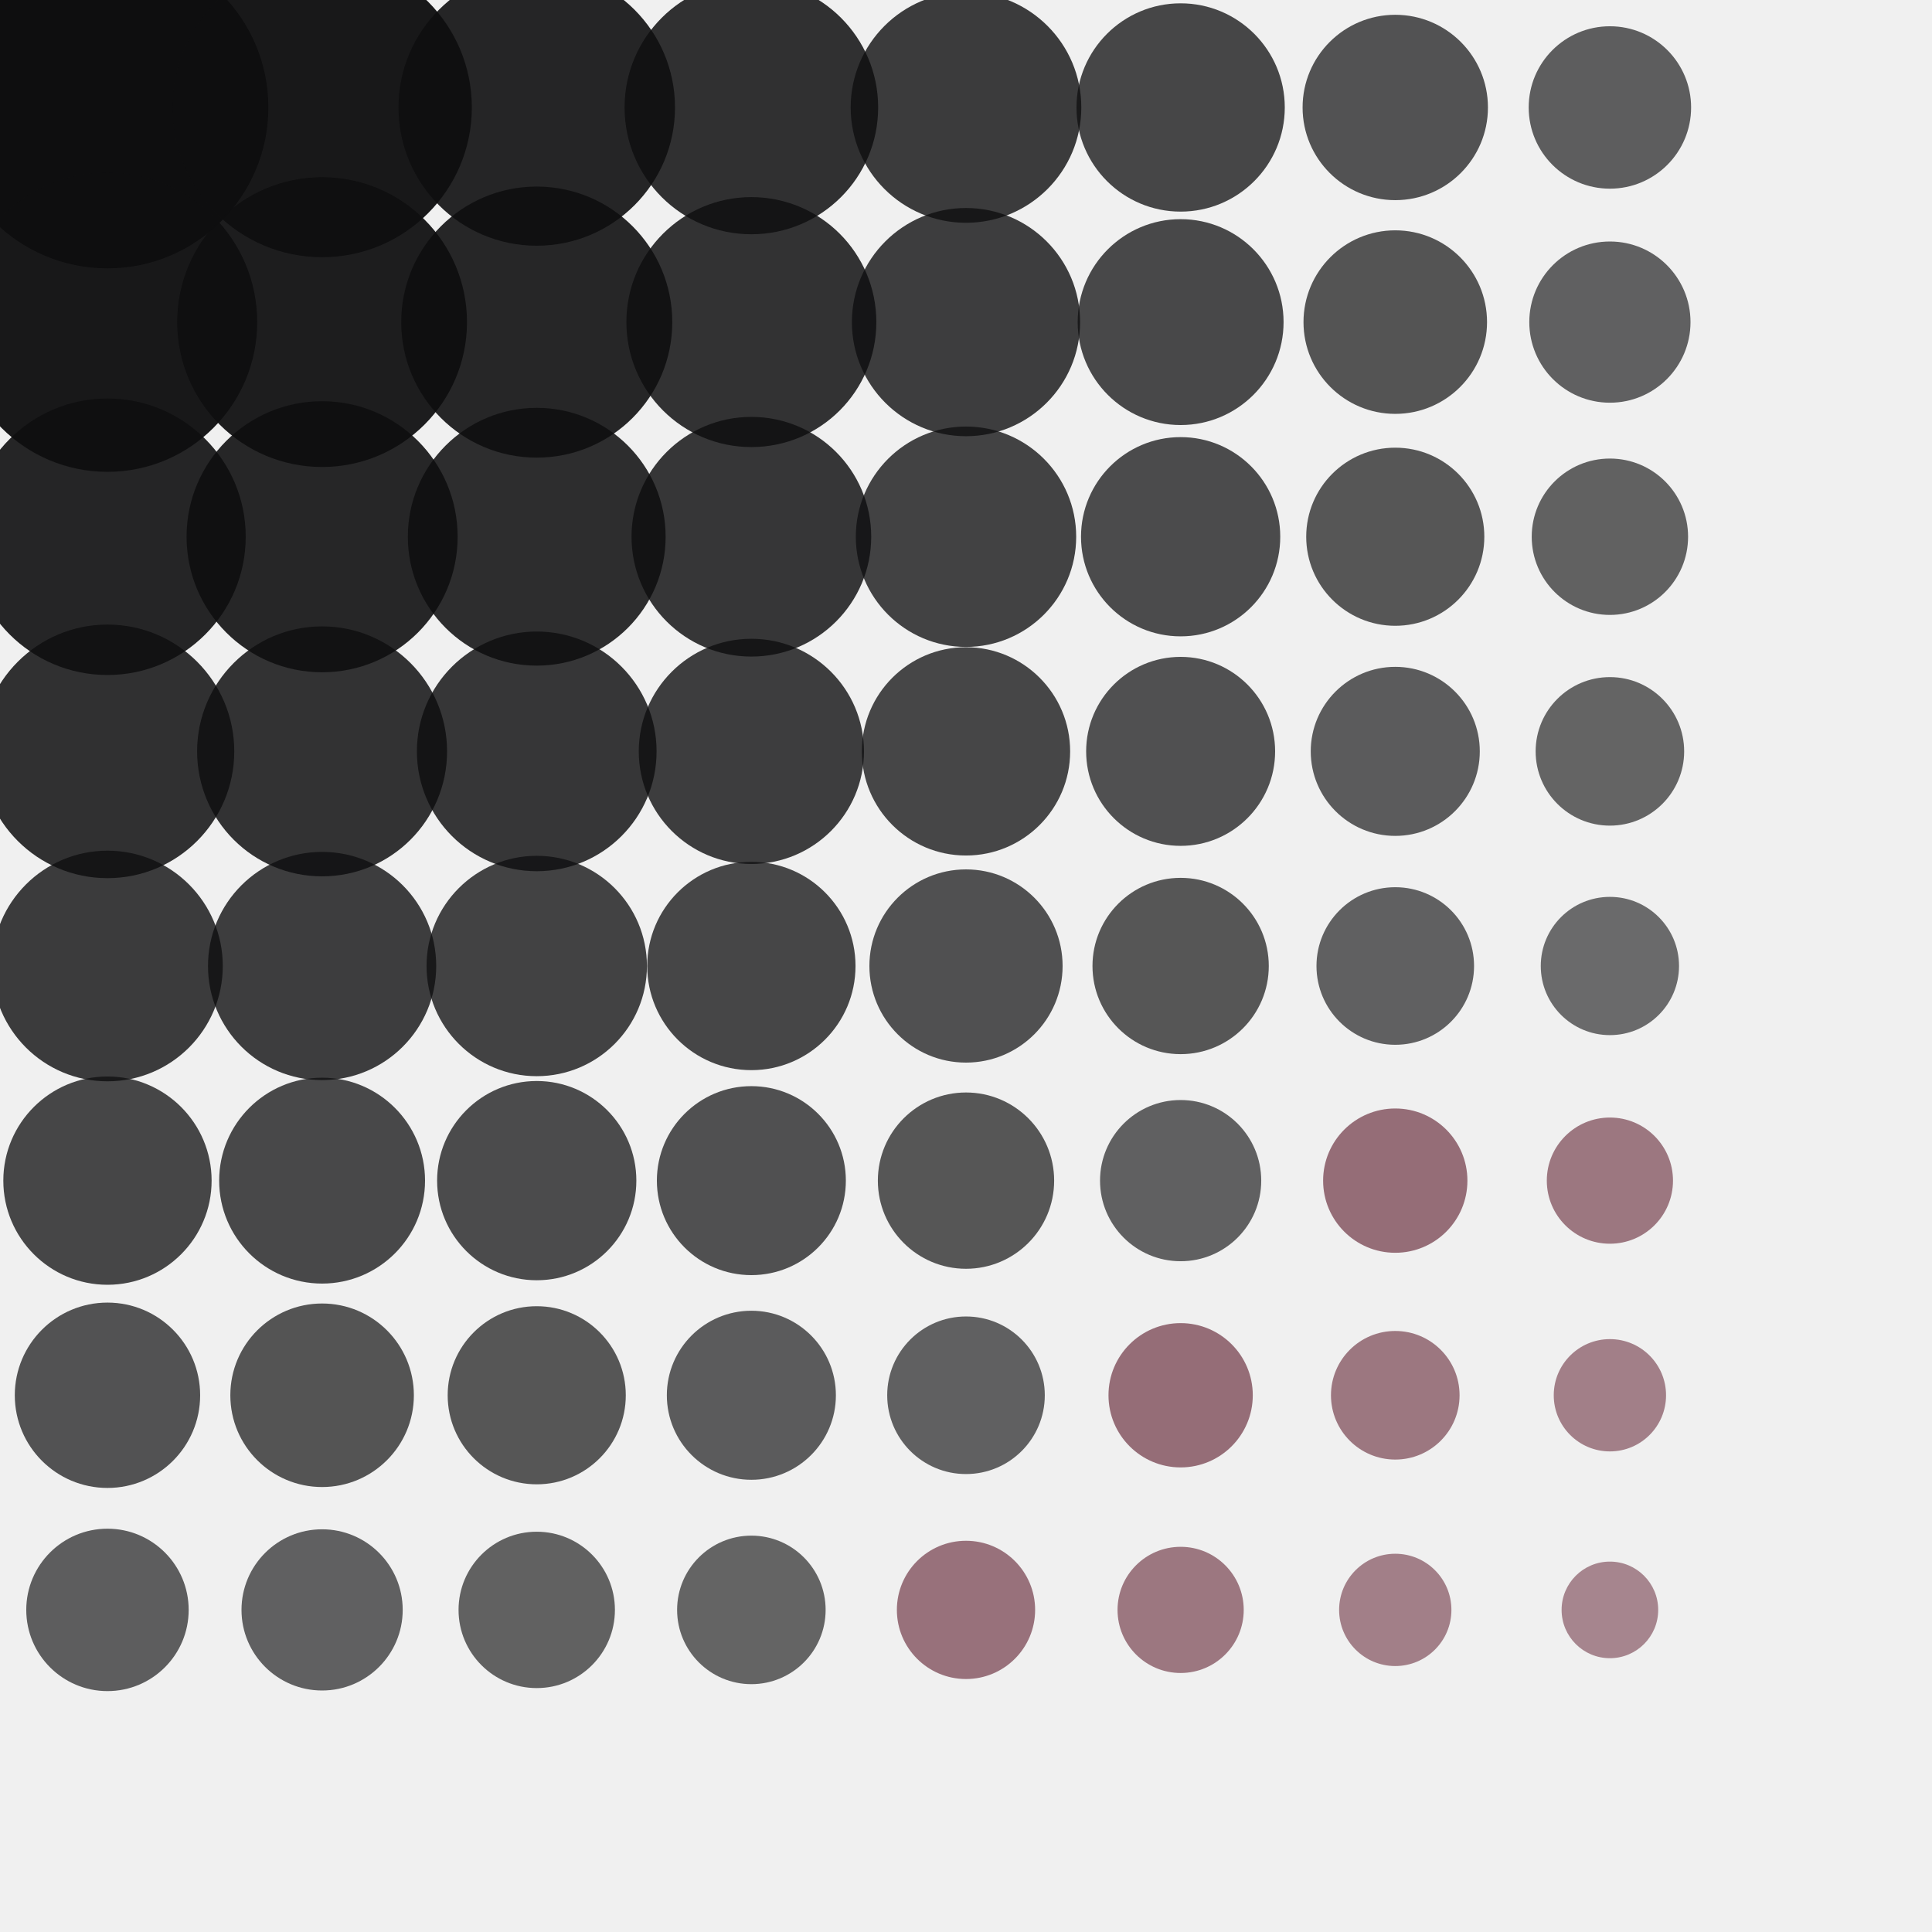
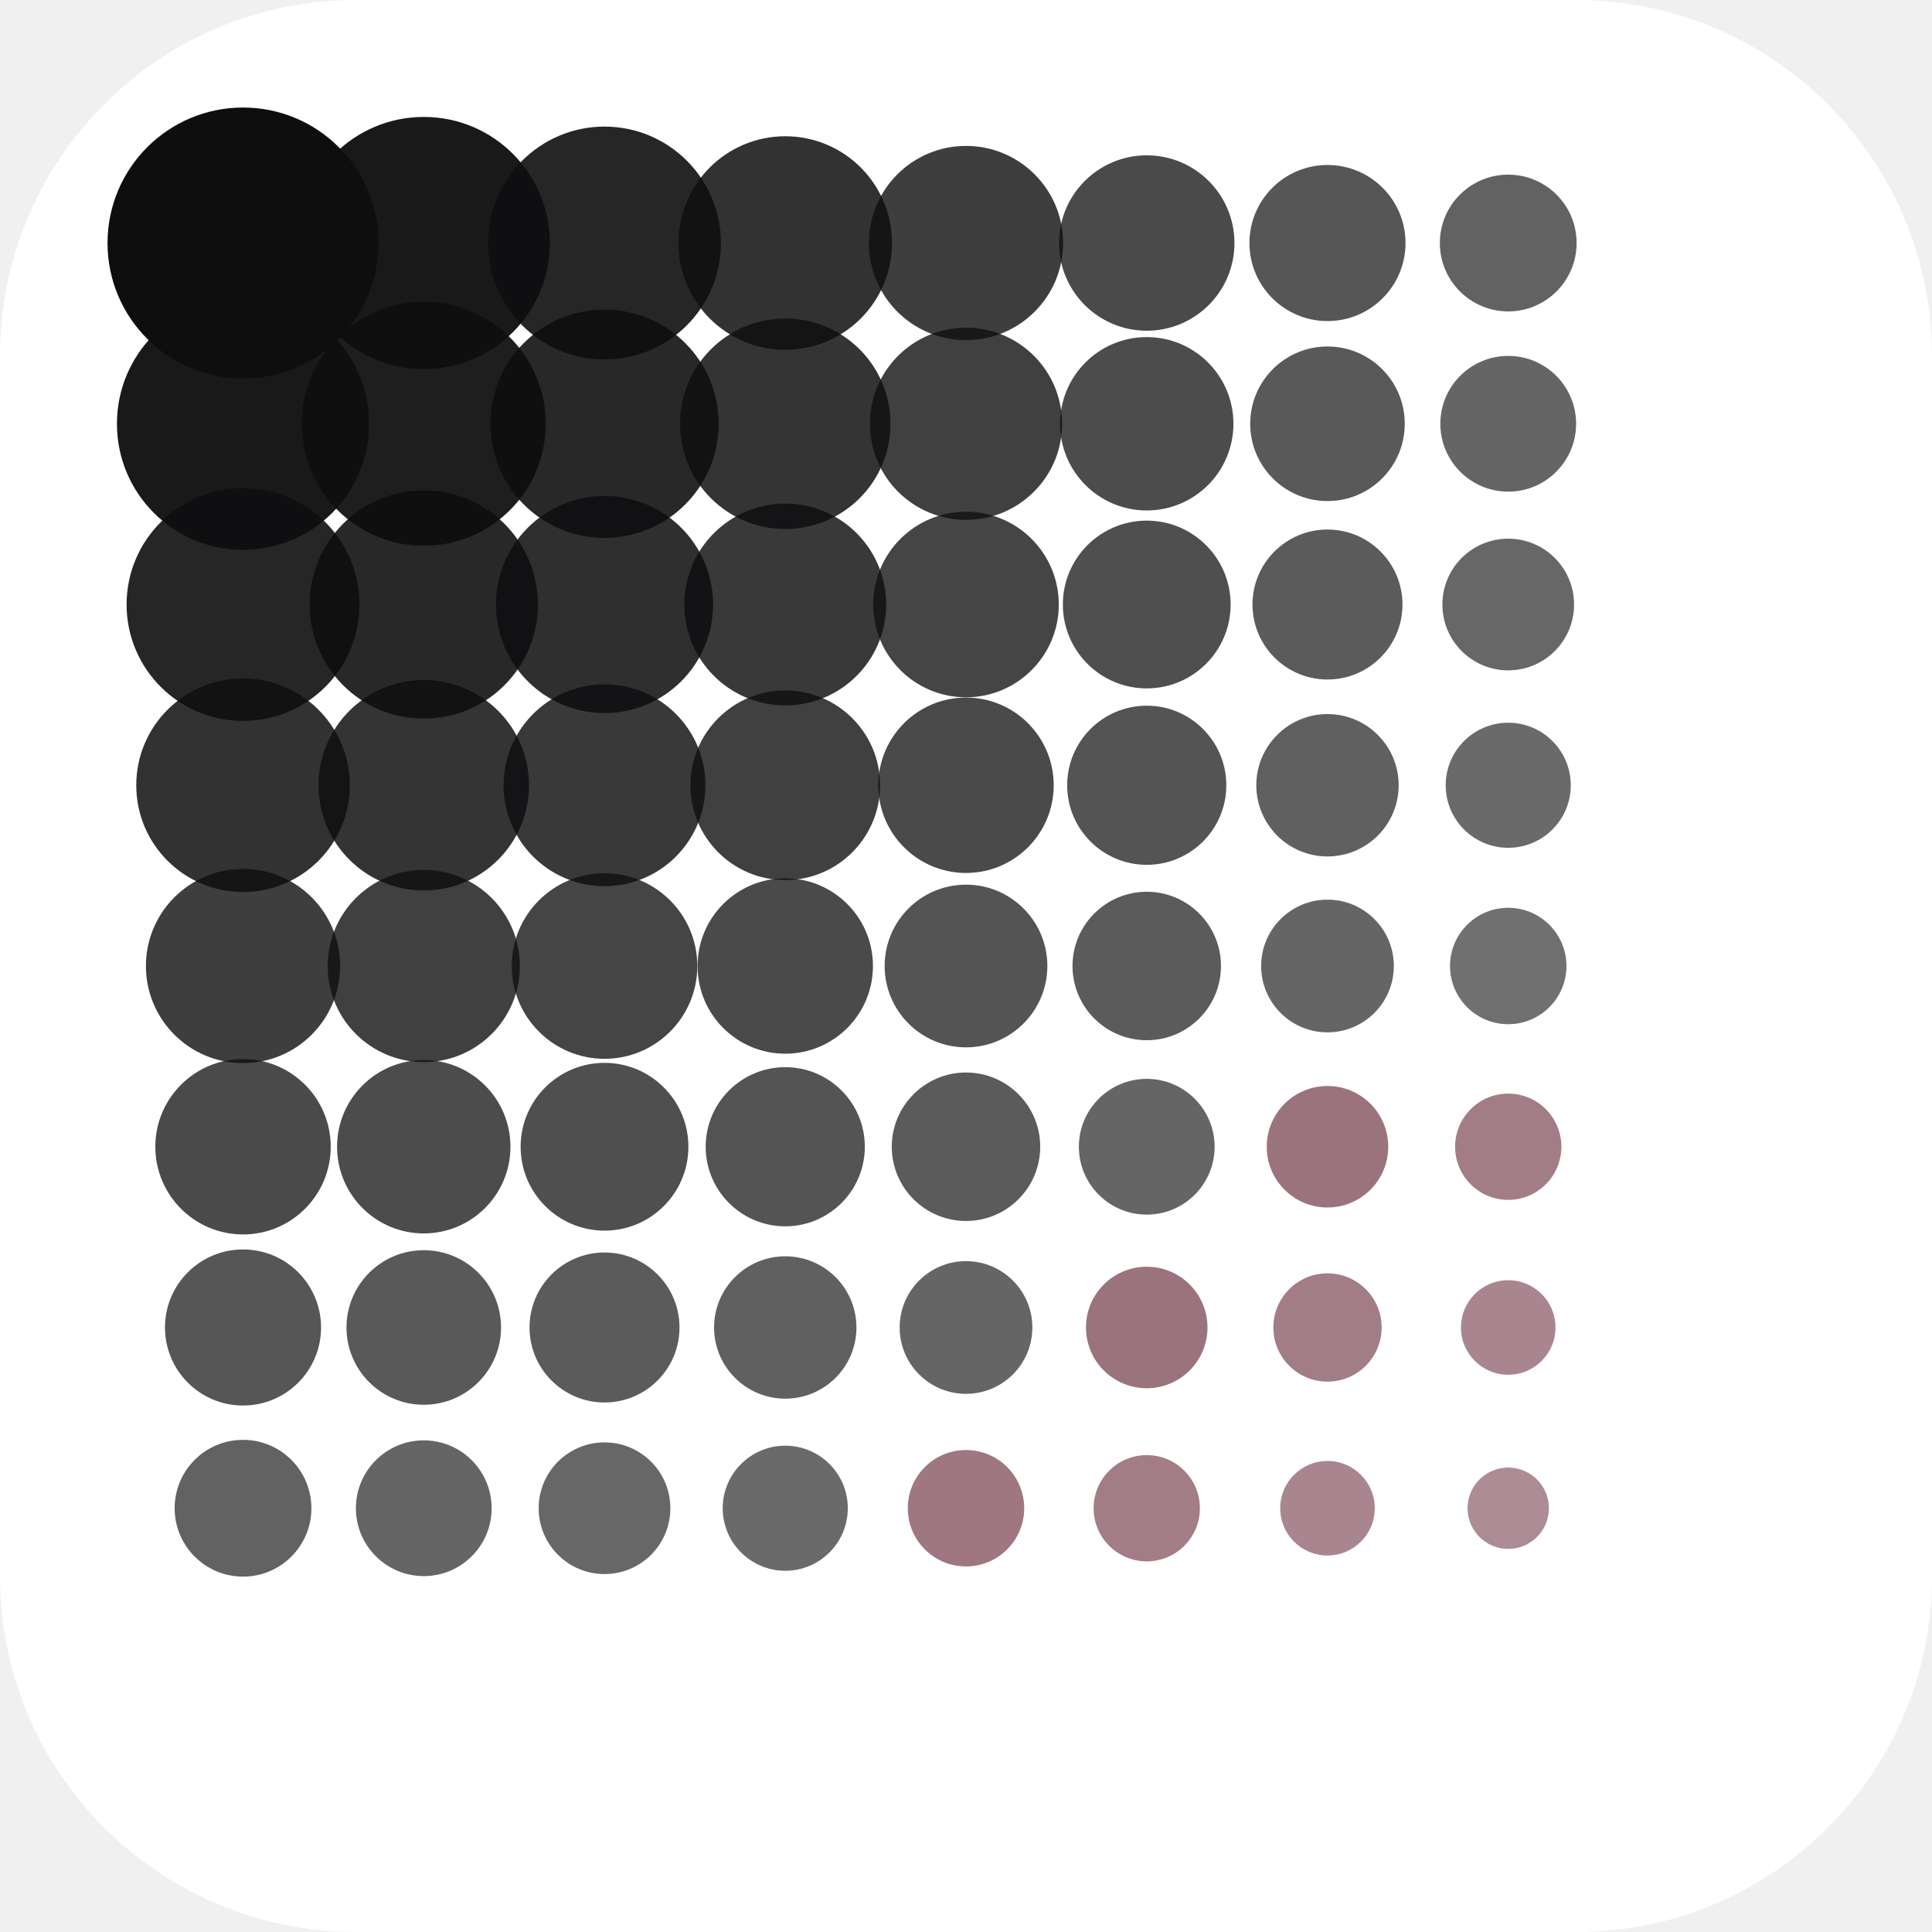
- <svg xmlns="http://www.w3.org/2000/svg" width="64" height="64" viewBox="0 0 64 64">
+ <svg xmlns="http://www.w3.org/2000/svg" width="64" height="64" viewBox="-6 -6 76 76">
+   <rect x="-6" y="-6" width="76" height="76" rx="14" ry="14" fill="#FFFFFF" />
  <circle cx="3.56" cy="3.56" r="5.33" fill="#0E0E0F" opacity="1.00" />
  <circle cx="10.67" cy="3.56" r="4.96" fill="#0E0E0F" opacity="0.95" />
  <circle cx="17.78" cy="3.56" r="4.58" fill="#0E0E0F" opacity="0.90" />
  <circle cx="24.89" cy="3.56" r="4.20" fill="#0E0E0F" opacity="0.85" />
  <circle cx="32.00" cy="3.56" r="3.82" fill="#0E0E0F" opacity="0.80" />
  <circle cx="39.11" cy="3.56" r="3.45" fill="#0E0E0F" opacity="0.75" />
  <circle cx="46.22" cy="3.56" r="3.07" fill="#0E0E0F" opacity="0.70" />
  <circle cx="53.33" cy="3.56" r="2.69" fill="#0E0E0F" opacity="0.65" />
  <circle cx="3.56" cy="10.67" r="4.96" fill="#0E0E0F" opacity="0.95" />
  <circle cx="10.67" cy="10.67" r="4.80" fill="#0E0E0F" opacity="0.93" />
  <circle cx="17.78" cy="10.67" r="4.49" fill="#0E0E0F" opacity="0.89" />
  <circle cx="24.89" cy="10.67" r="4.14" fill="#0E0E0F" opacity="0.84" />
  <circle cx="32.00" cy="10.67" r="3.78" fill="#0E0E0F" opacity="0.79" />
  <circle cx="39.11" cy="10.67" r="3.41" fill="#0E0E0F" opacity="0.74" />
  <circle cx="46.22" cy="10.67" r="3.04" fill="#0E0E0F" opacity="0.69" />
  <circle cx="53.33" cy="10.67" r="2.67" fill="#0E0E0F" opacity="0.64" />
  <circle cx="3.56" cy="17.78" r="4.58" fill="#0E0E0F" opacity="0.90" />
  <circle cx="10.67" cy="17.78" r="4.49" fill="#0E0E0F" opacity="0.89" />
  <circle cx="17.78" cy="17.78" r="4.27" fill="#0E0E0F" opacity="0.86" />
  <circle cx="24.89" cy="17.78" r="3.97" fill="#0E0E0F" opacity="0.82" />
  <circle cx="32.00" cy="17.78" r="3.65" fill="#0E0E0F" opacity="0.77" />
  <circle cx="39.11" cy="17.78" r="3.30" fill="#0E0E0F" opacity="0.73" />
  <circle cx="46.22" cy="17.78" r="2.95" fill="#0E0E0F" opacity="0.68" />
  <circle cx="53.33" cy="17.78" r="2.59" fill="#0E0E0F" opacity="0.63" />
  <circle cx="3.56" cy="24.89" r="4.20" fill="#0E0E0F" opacity="0.85" />
  <circle cx="10.67" cy="24.89" r="4.14" fill="#0E0E0F" opacity="0.84" />
  <circle cx="17.78" cy="24.89" r="3.97" fill="#0E0E0F" opacity="0.82" />
  <circle cx="24.89" cy="24.89" r="3.73" fill="#0E0E0F" opacity="0.79" />
  <circle cx="32.00" cy="24.89" r="3.45" fill="#0E0E0F" opacity="0.75" />
  <circle cx="39.11" cy="24.89" r="3.13" fill="#0E0E0F" opacity="0.71" />
  <circle cx="46.22" cy="24.89" r="2.80" fill="#0E0E0F" opacity="0.66" />
  <circle cx="53.33" cy="24.89" r="2.46" fill="#0E0E0F" opacity="0.62" />
  <circle cx="3.56" cy="32.00" r="3.82" fill="#0E0E0F" opacity="0.80" />
  <circle cx="10.67" cy="32.00" r="3.78" fill="#0E0E0F" opacity="0.79" />
  <circle cx="17.78" cy="32.00" r="3.65" fill="#0E0E0F" opacity="0.77" />
  <circle cx="24.89" cy="32.00" r="3.45" fill="#0E0E0F" opacity="0.75" />
  <circle cx="32.00" cy="32.00" r="3.20" fill="#0E0E0F" opacity="0.71" />
  <circle cx="39.11" cy="32.00" r="2.92" fill="#0E0E0F" opacity="0.68" />
  <circle cx="46.22" cy="32.00" r="2.61" fill="#0E0E0F" opacity="0.64" />
  <circle cx="53.33" cy="32.00" r="2.29" fill="#0E0E0F" opacity="0.59" />
  <circle cx="3.56" cy="39.11" r="3.45" fill="#0E0E0F" opacity="0.75" />
  <circle cx="10.67" cy="39.11" r="3.41" fill="#0E0E0F" opacity="0.74" />
  <circle cx="17.78" cy="39.11" r="3.30" fill="#0E0E0F" opacity="0.73" />
  <circle cx="24.89" cy="39.11" r="3.13" fill="#0E0E0F" opacity="0.71" />
  <circle cx="32.00" cy="39.11" r="2.92" fill="#0E0E0F" opacity="0.68" />
  <circle cx="39.11" cy="39.11" r="2.67" fill="#0E0E0F" opacity="0.64" />
  <circle cx="46.22" cy="39.11" r="2.39" fill="#5C1A2B" opacity="0.61" />
  <circle cx="53.33" cy="39.11" r="2.09" fill="#5C1A2B" opacity="0.57" />
  <circle cx="3.56" cy="46.22" r="3.07" fill="#0E0E0F" opacity="0.70" />
  <circle cx="10.67" cy="46.22" r="3.04" fill="#0E0E0F" opacity="0.69" />
  <circle cx="17.78" cy="46.22" r="2.95" fill="#0E0E0F" opacity="0.68" />
  <circle cx="24.89" cy="46.22" r="2.80" fill="#0E0E0F" opacity="0.66" />
  <circle cx="32.00" cy="46.22" r="2.61" fill="#0E0E0F" opacity="0.64" />
  <circle cx="39.11" cy="46.22" r="2.39" fill="#5C1A2B" opacity="0.61" />
  <circle cx="46.22" cy="46.22" r="2.13" fill="#5C1A2B" opacity="0.57" />
  <circle cx="53.33" cy="46.22" r="1.86" fill="#5C1A2B" opacity="0.53" />
  <circle cx="3.56" cy="53.33" r="2.69" fill="#0E0E0F" opacity="0.65" />
  <circle cx="10.67" cy="53.33" r="2.67" fill="#0E0E0F" opacity="0.64" />
  <circle cx="17.78" cy="53.33" r="2.59" fill="#0E0E0F" opacity="0.63" />
  <circle cx="24.89" cy="53.33" r="2.46" fill="#0E0E0F" opacity="0.62" />
  <circle cx="32.00" cy="53.33" r="2.29" fill="#5C1A2B" opacity="0.59" />
  <circle cx="39.11" cy="53.33" r="2.09" fill="#5C1A2B" opacity="0.57" />
  <circle cx="46.22" cy="53.33" r="1.86" fill="#5C1A2B" opacity="0.53" />
  <circle cx="53.33" cy="53.33" r="1.60" fill="#5C1A2B" opacity="0.50" />
</svg>
